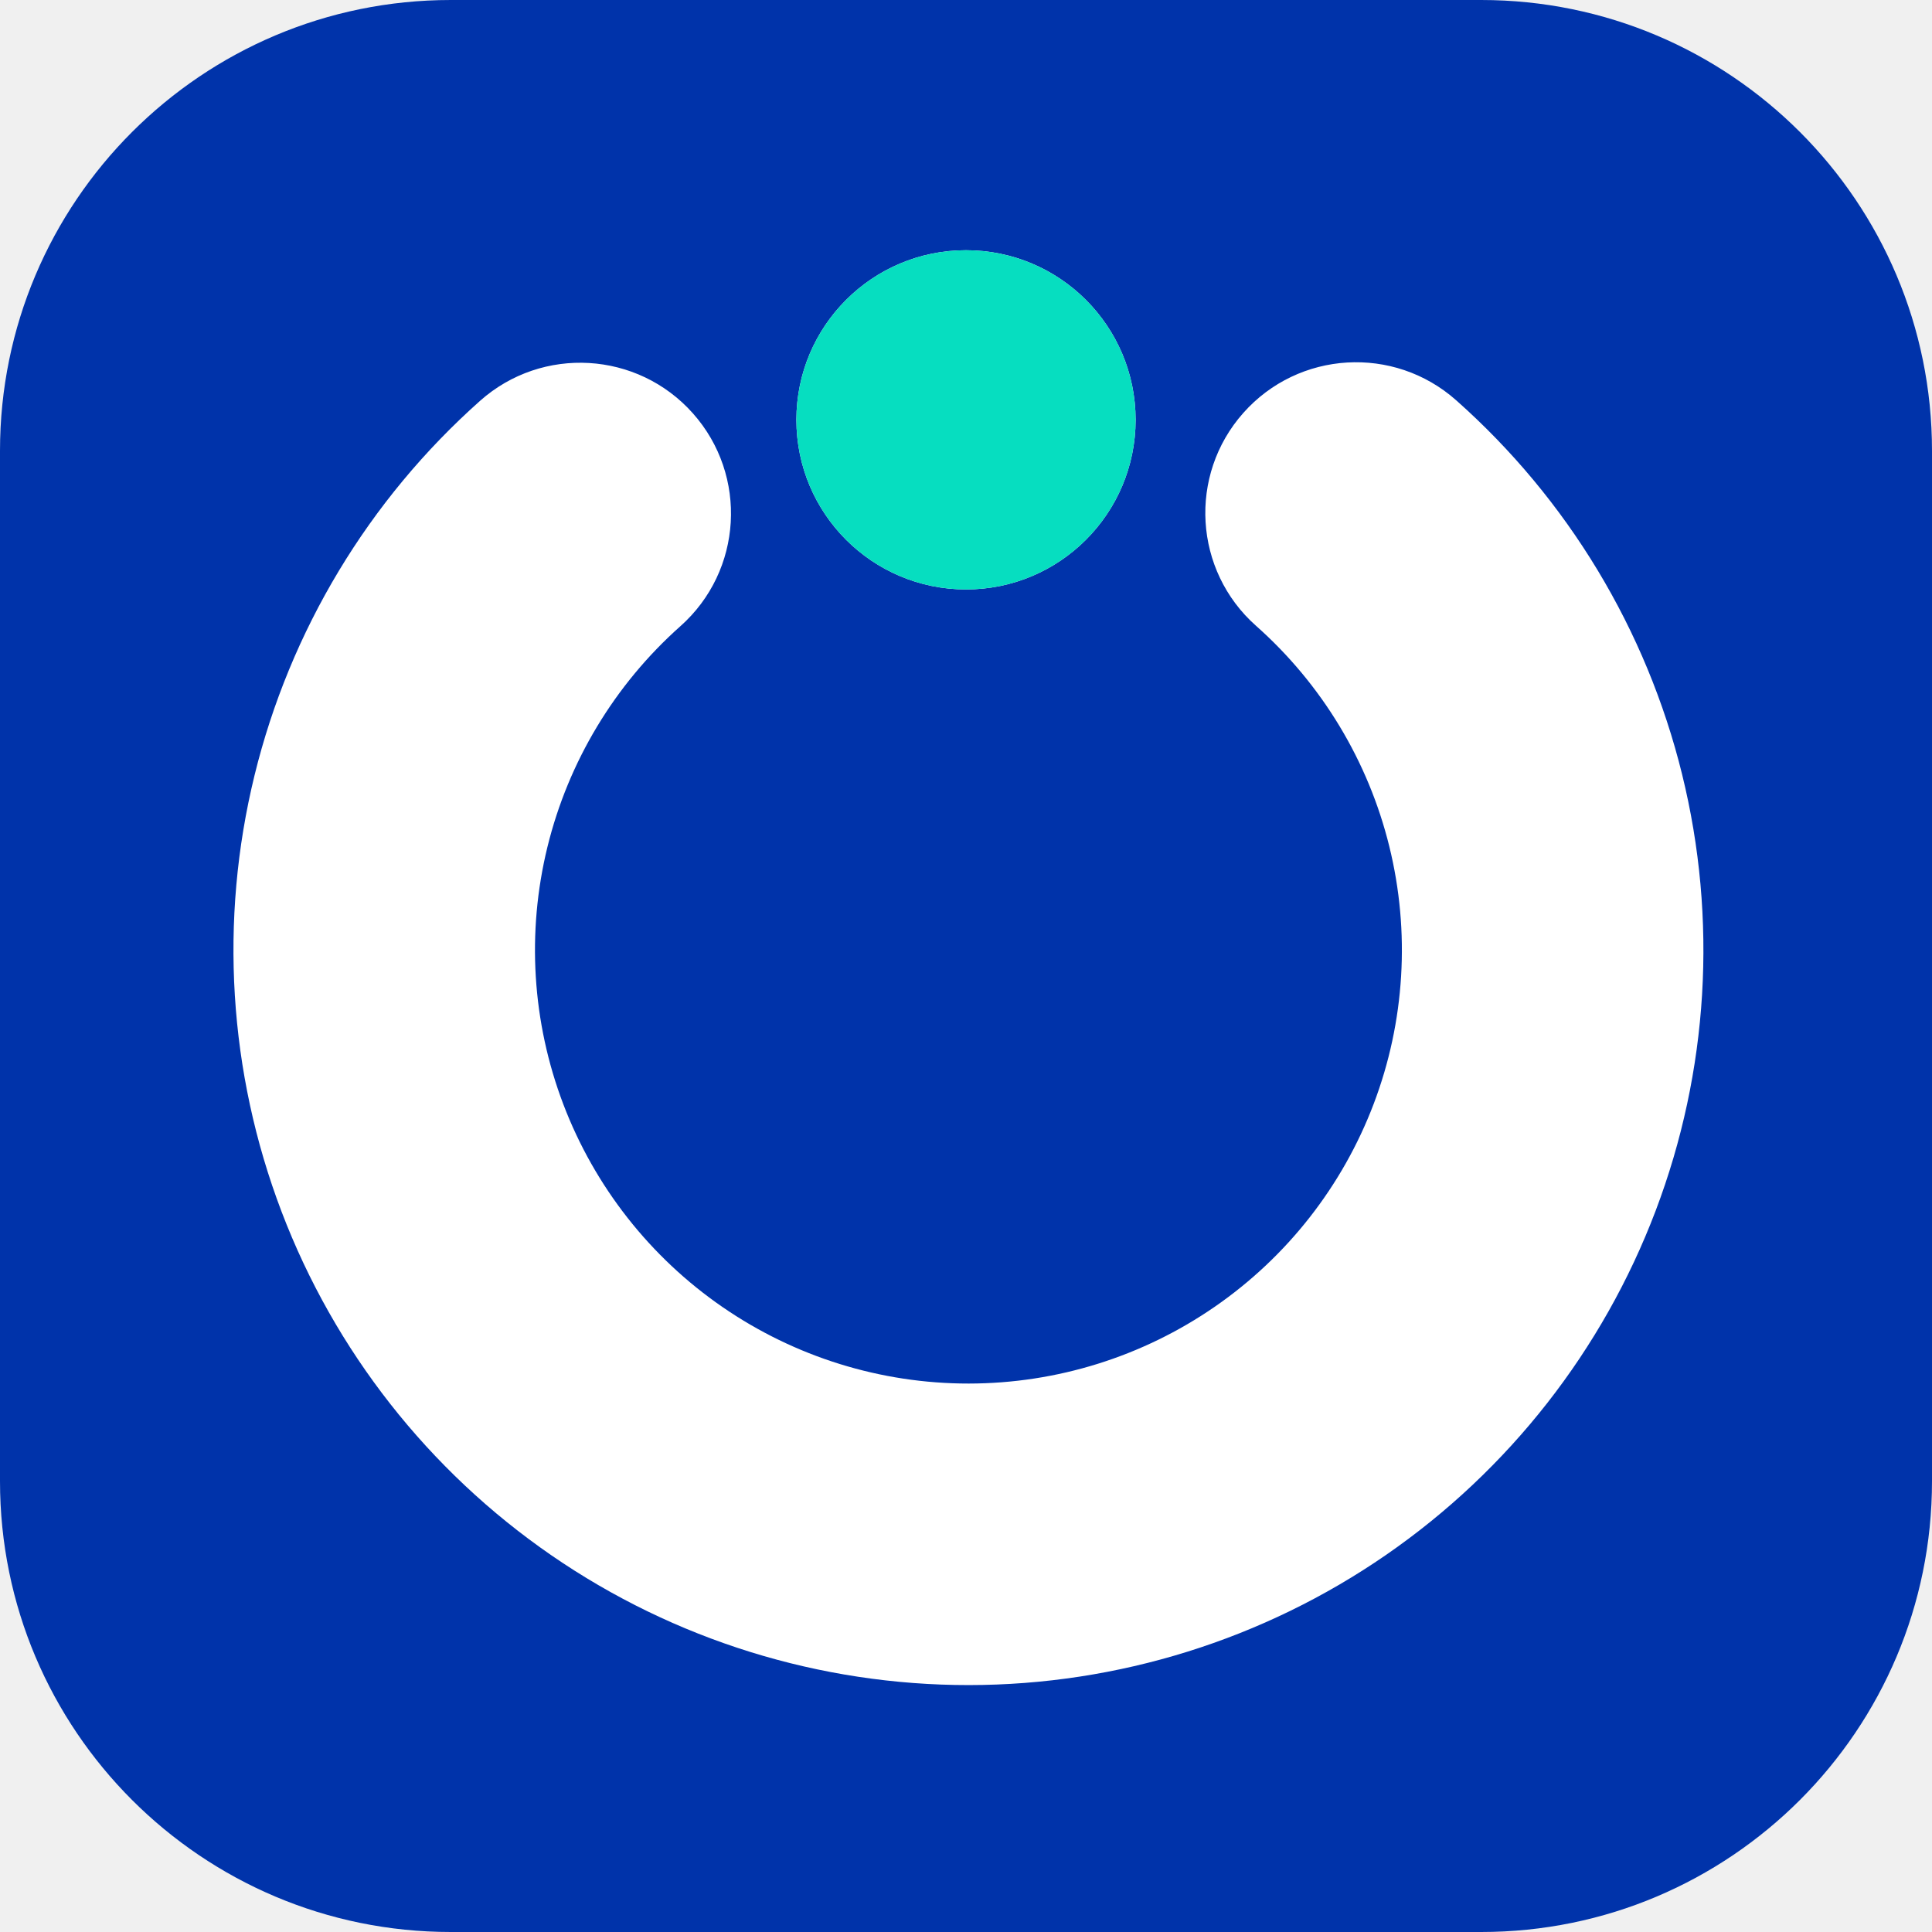
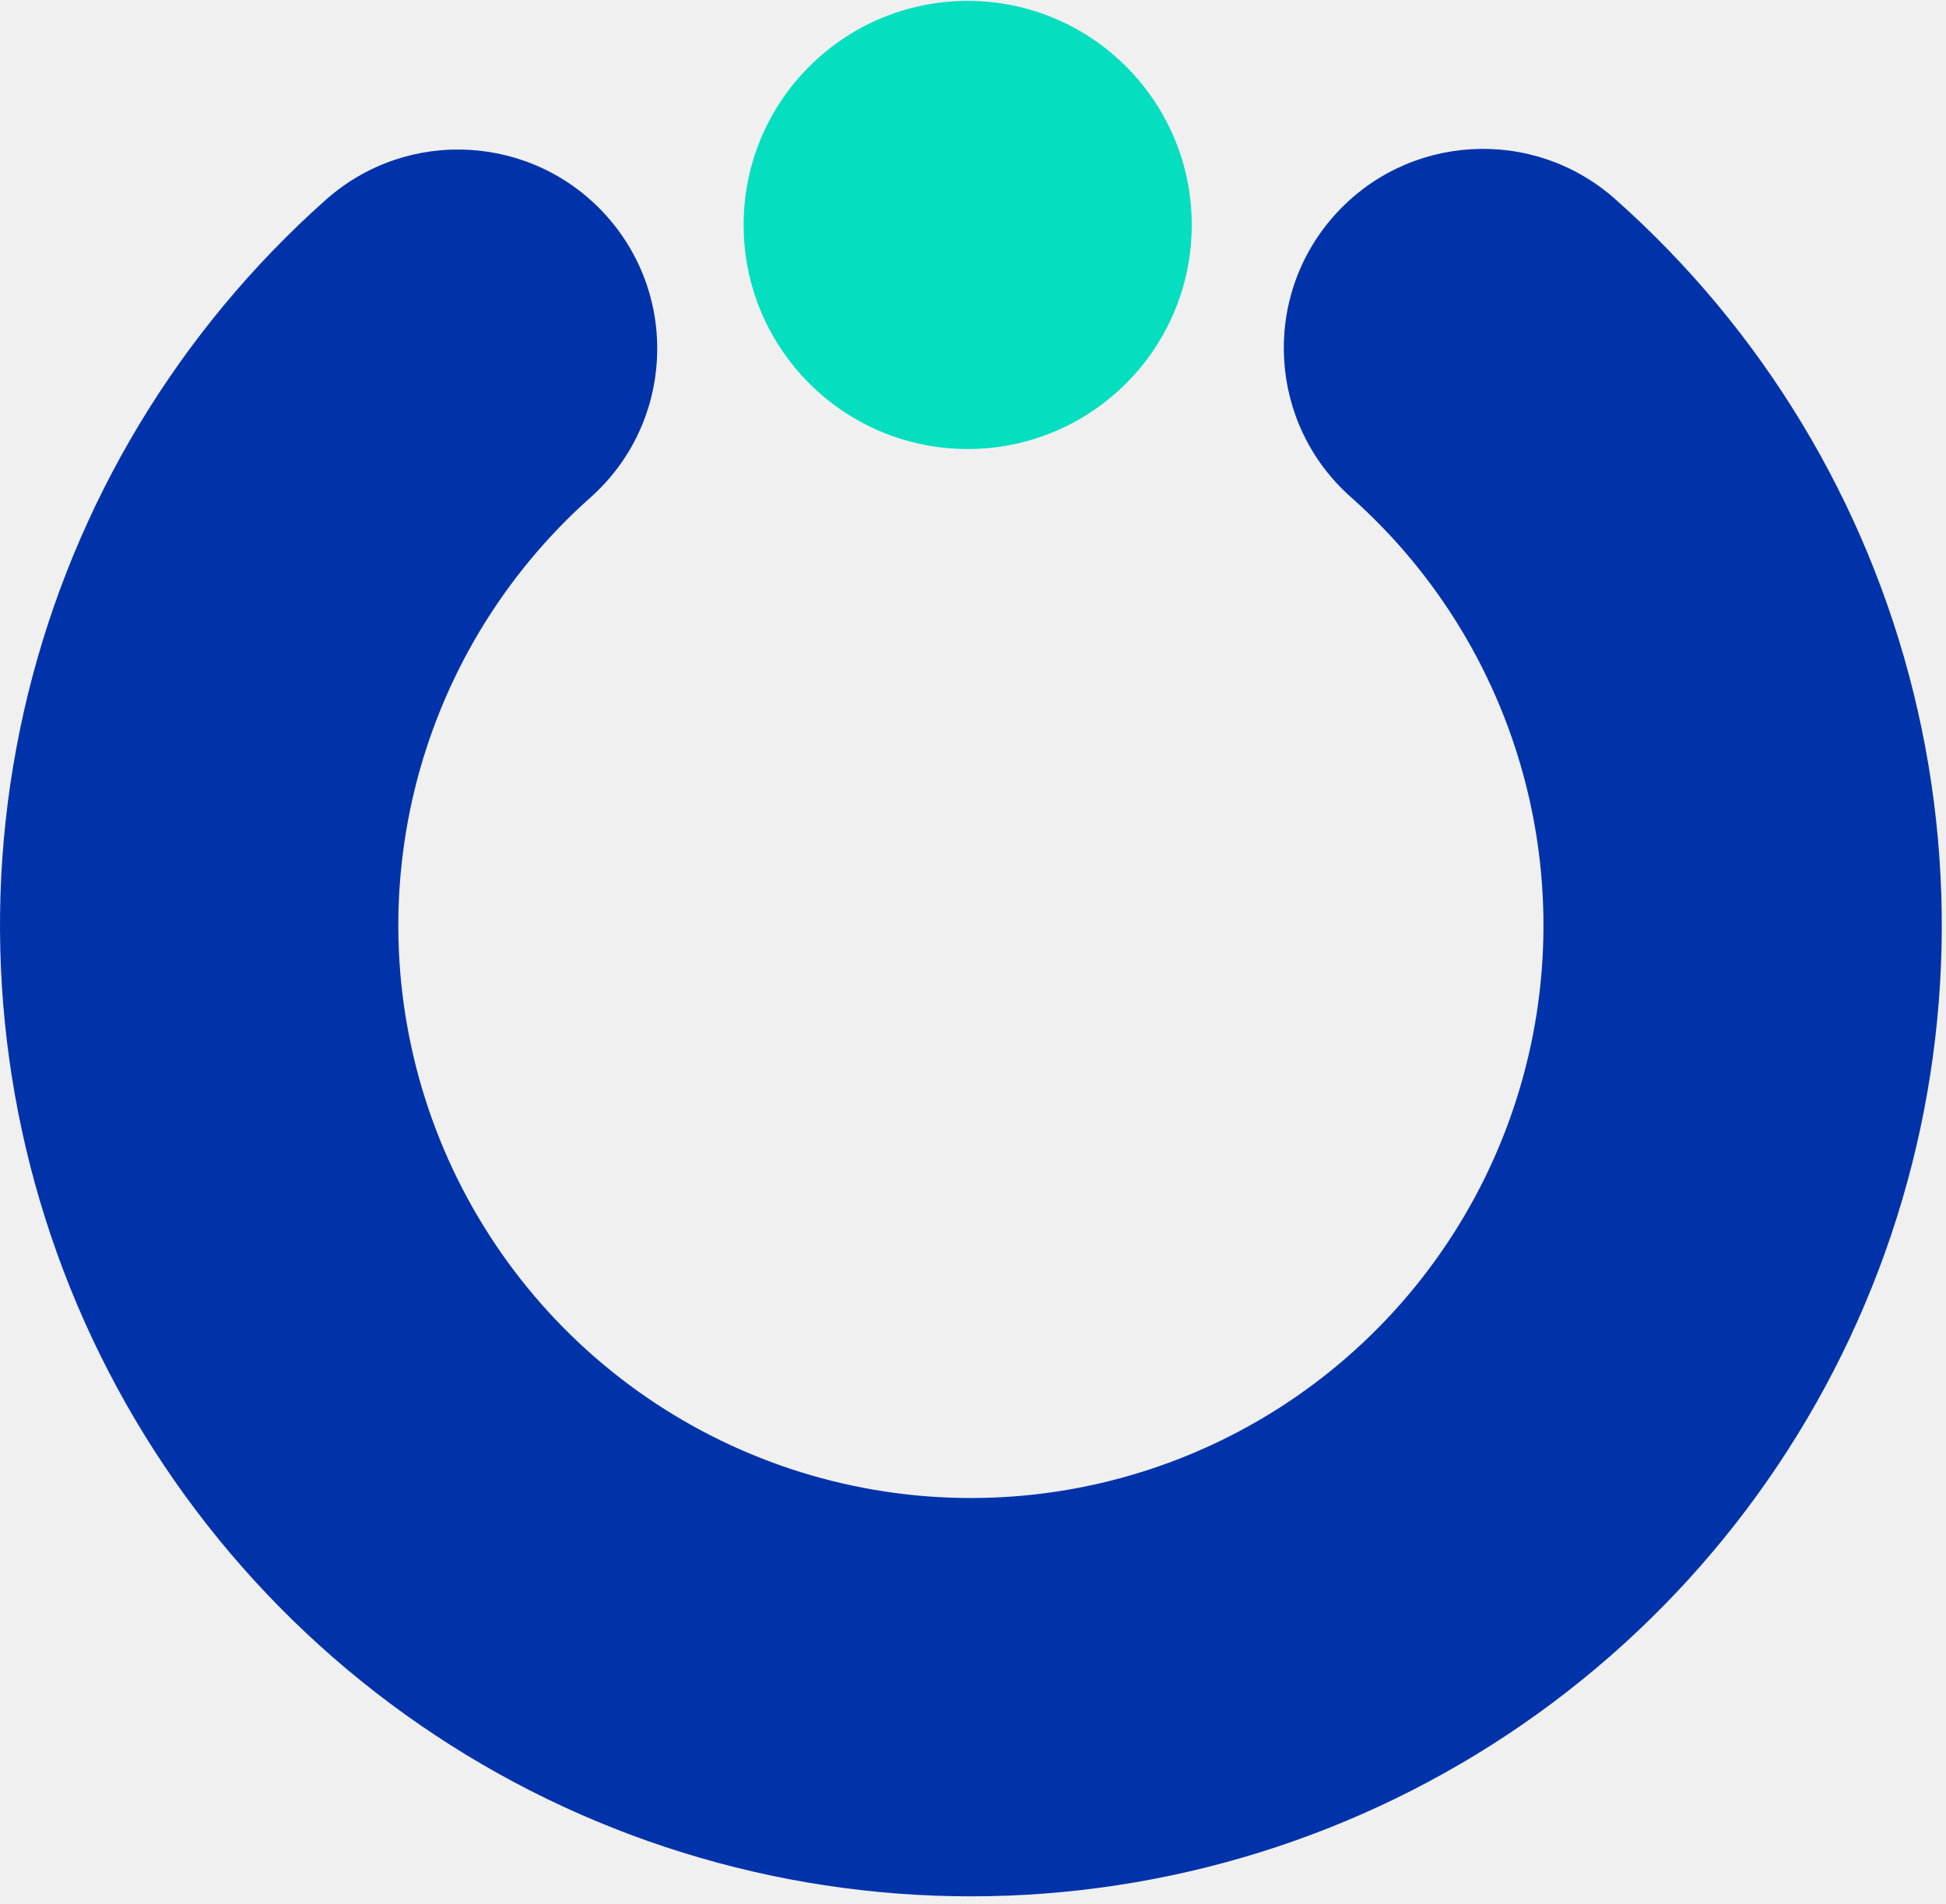
- <svg xmlns="http://www.w3.org/2000/svg" width="240" height="240" viewBox="0 0 240 240" fill="none">
-   <rect width="240" height="240" rx="56" fill="#0033AA" />
-   <path d="M154.444 51.302C161.308 43.563 173.145 42.854 180.884 49.717C194.739 62.005 204.53 78.215 208.957 96.196C213.384 114.178 212.239 133.081 205.673 150.397C199.107 167.712 187.43 182.622 172.193 193.148C156.956 203.672 138.879 209.315 120.36 209.327C101.842 209.339 83.757 203.719 68.507 193.214C53.256 182.708 41.561 167.813 34.973 150.506C28.385 133.199 27.216 114.297 31.62 96.31C36.025 78.322 45.795 62.099 59.634 49.794C67.364 42.921 79.201 43.616 86.074 51.346C92.947 59.075 92.253 70.913 84.523 77.786C76.362 85.043 70.6 94.611 68.002 105.219C65.405 115.827 66.094 126.974 69.98 137.181C73.865 147.387 80.762 156.172 89.756 162.367C98.75 168.563 109.416 171.877 120.337 171.87C131.258 171.863 141.919 168.535 150.905 162.328C159.891 156.121 166.777 147.328 170.649 137.116C174.522 126.904 175.197 115.756 172.586 105.151C169.975 94.547 164.2 84.987 156.029 77.74C148.291 70.877 147.581 59.04 154.444 51.302Z" fill="white" />
-   <circle cx="120" cy="52.154" r="21.07" fill="white" />
-   <circle cx="120" cy="52.154" r="21.07" fill="#06DEC0" />
+ <svg xmlns="http://www.w3.org/2000/svg" width="183" height="179" viewBox="0 0 183 179" fill="none">
+   <path d="M125.444 20.302C132.308 12.563 144.145 11.854 151.884 18.717C165.739 31.005 175.53 47.215 179.957 65.196C184.384 83.178 183.239 102.081 176.673 119.397C170.107 136.712 158.43 151.622 143.193 162.148C127.956 172.672 109.879 178.315 91.36 178.327C72.842 178.339 54.757 172.719 39.507 162.214C24.256 151.708 12.561 136.813 5.973 119.506C-0.615 102.199 -1.784 83.297 2.62 65.31C7.025 47.322 16.795 31.099 30.634 18.794C38.364 11.921 50.201 12.616 57.074 20.346C63.947 28.076 63.253 39.913 55.523 46.786C47.362 54.043 41.599 63.611 39.002 74.219C36.405 84.827 37.094 95.974 40.98 106.181C44.865 116.387 51.762 125.172 60.756 131.367C69.75 137.563 80.416 140.877 91.337 140.87C102.258 140.863 112.919 137.535 121.905 131.328C130.891 125.121 137.777 116.328 141.649 106.116C145.522 95.904 146.197 84.756 143.586 74.151C140.975 63.547 135.2 53.987 127.029 46.74C119.291 39.877 118.581 28.04 125.444 20.302Z" fill="#0033AA" />
+   <circle cx="91" cy="21.154" r="21.07" fill="#06DEC0" />
</svg>
